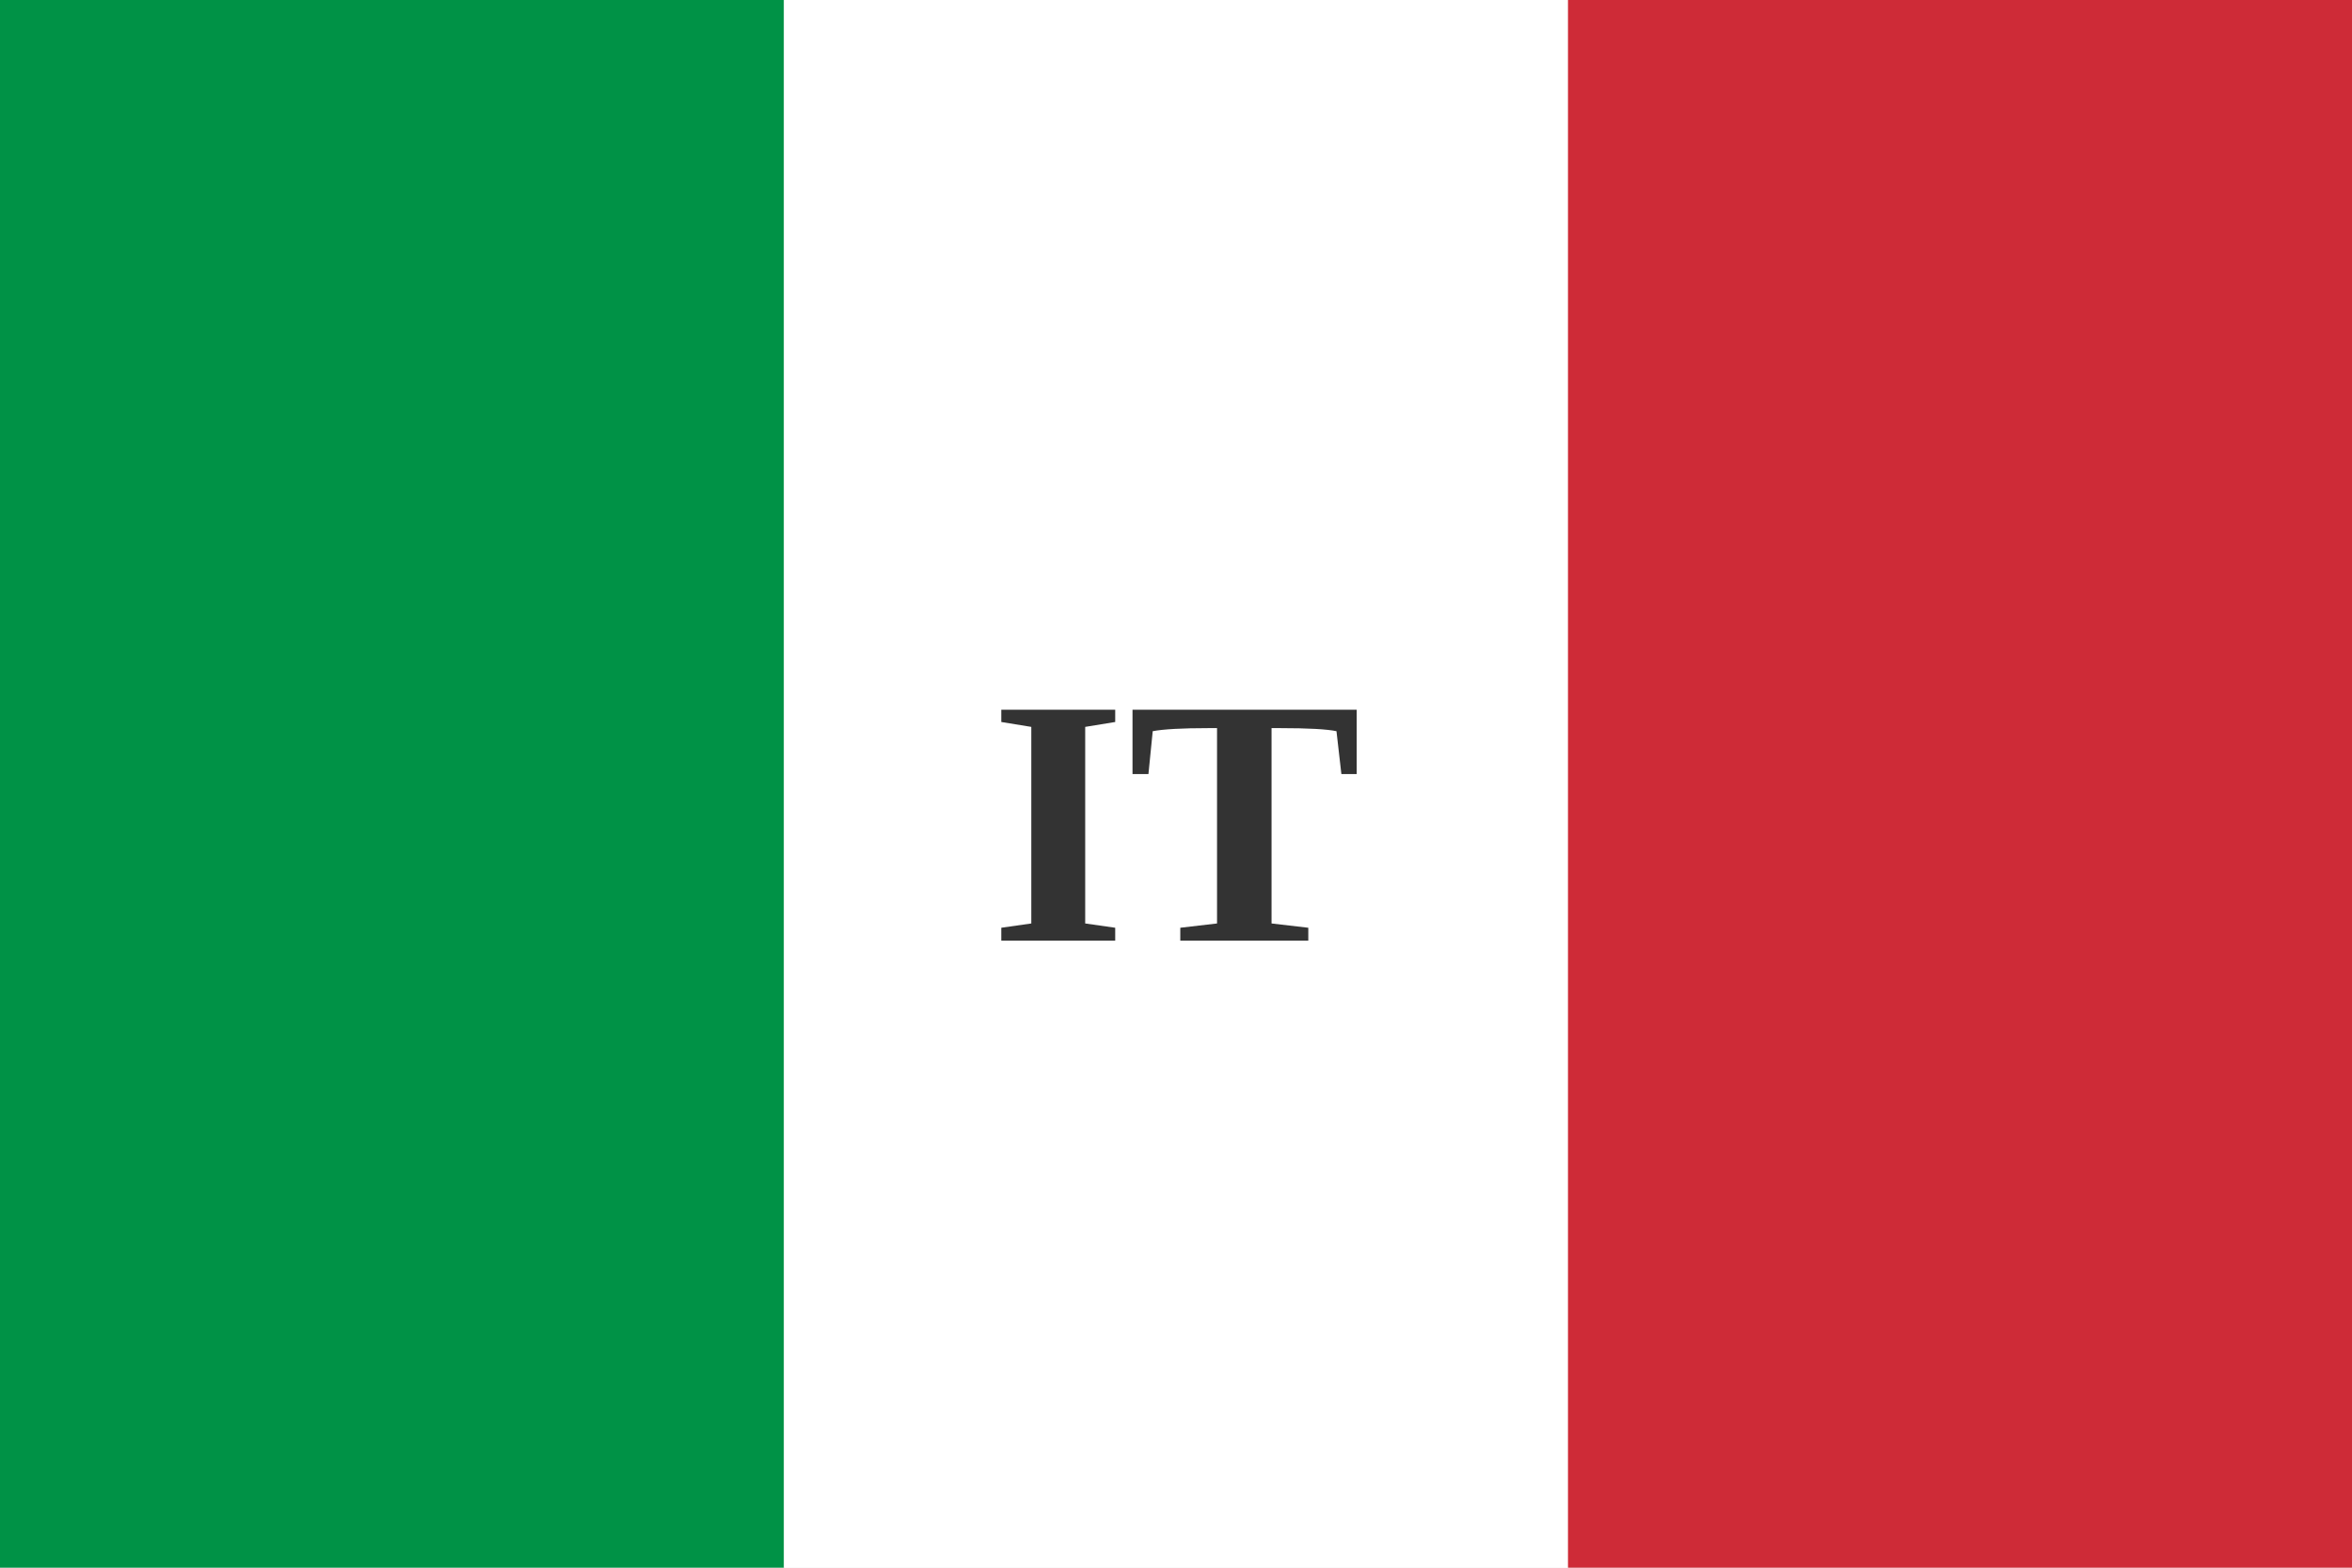
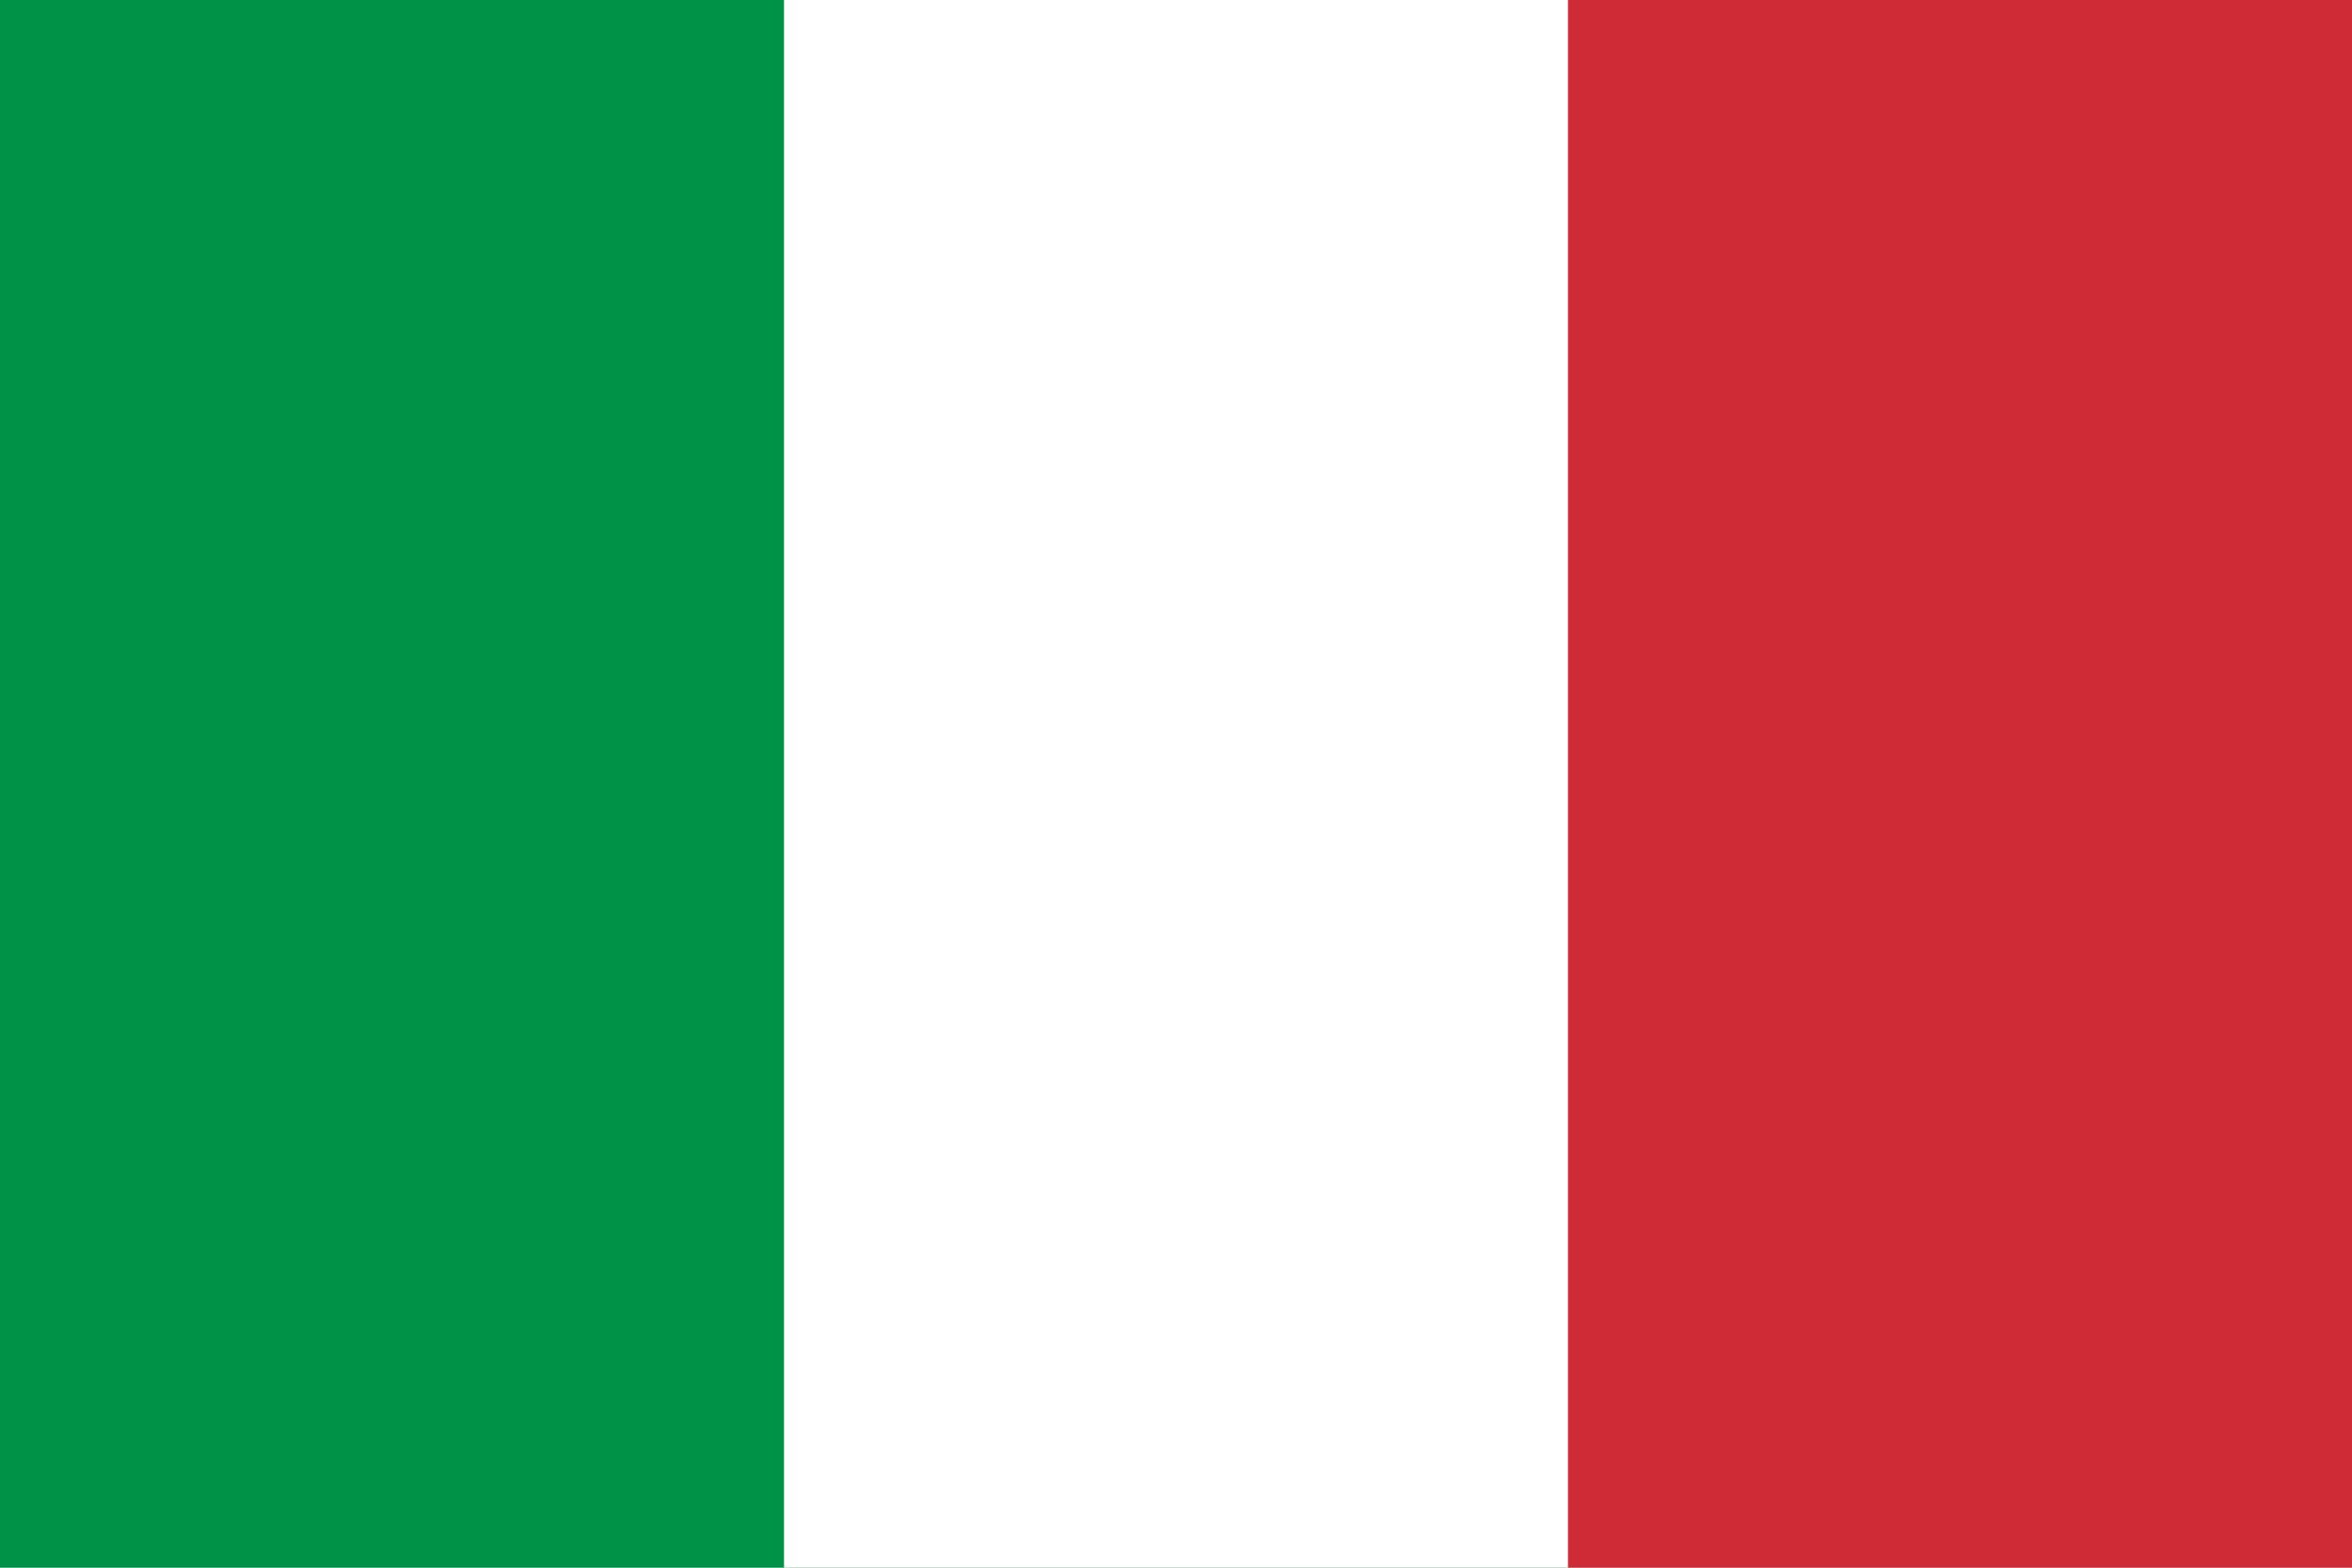
- <svg xmlns="http://www.w3.org/2000/svg" viewBox="0 0 60 40">
-   <rect width="20" height="40" fill="#009246" />
-   <rect x="20" width="20" height="40" fill="#FFFFFF" />
-   <rect x="40" width="20" height="40" fill="#CE2B37" />
-   <text x="30" y="24" font-size="9" fill="#333" text-anchor="middle" font-weight="bold">IT</text>
+ <svg xmlns="http://www.w3.org/2000/svg" width="1500" height="1000" viewBox="0 0 3 2">
+   <path fill="#009246" d="M0 0h3v2H0z" />
+   <path fill="#fff" d="M1 0h2v2H1z" />
+   <path fill="#ce2b37" d="M2 0h1v2H2z" />
</svg>
